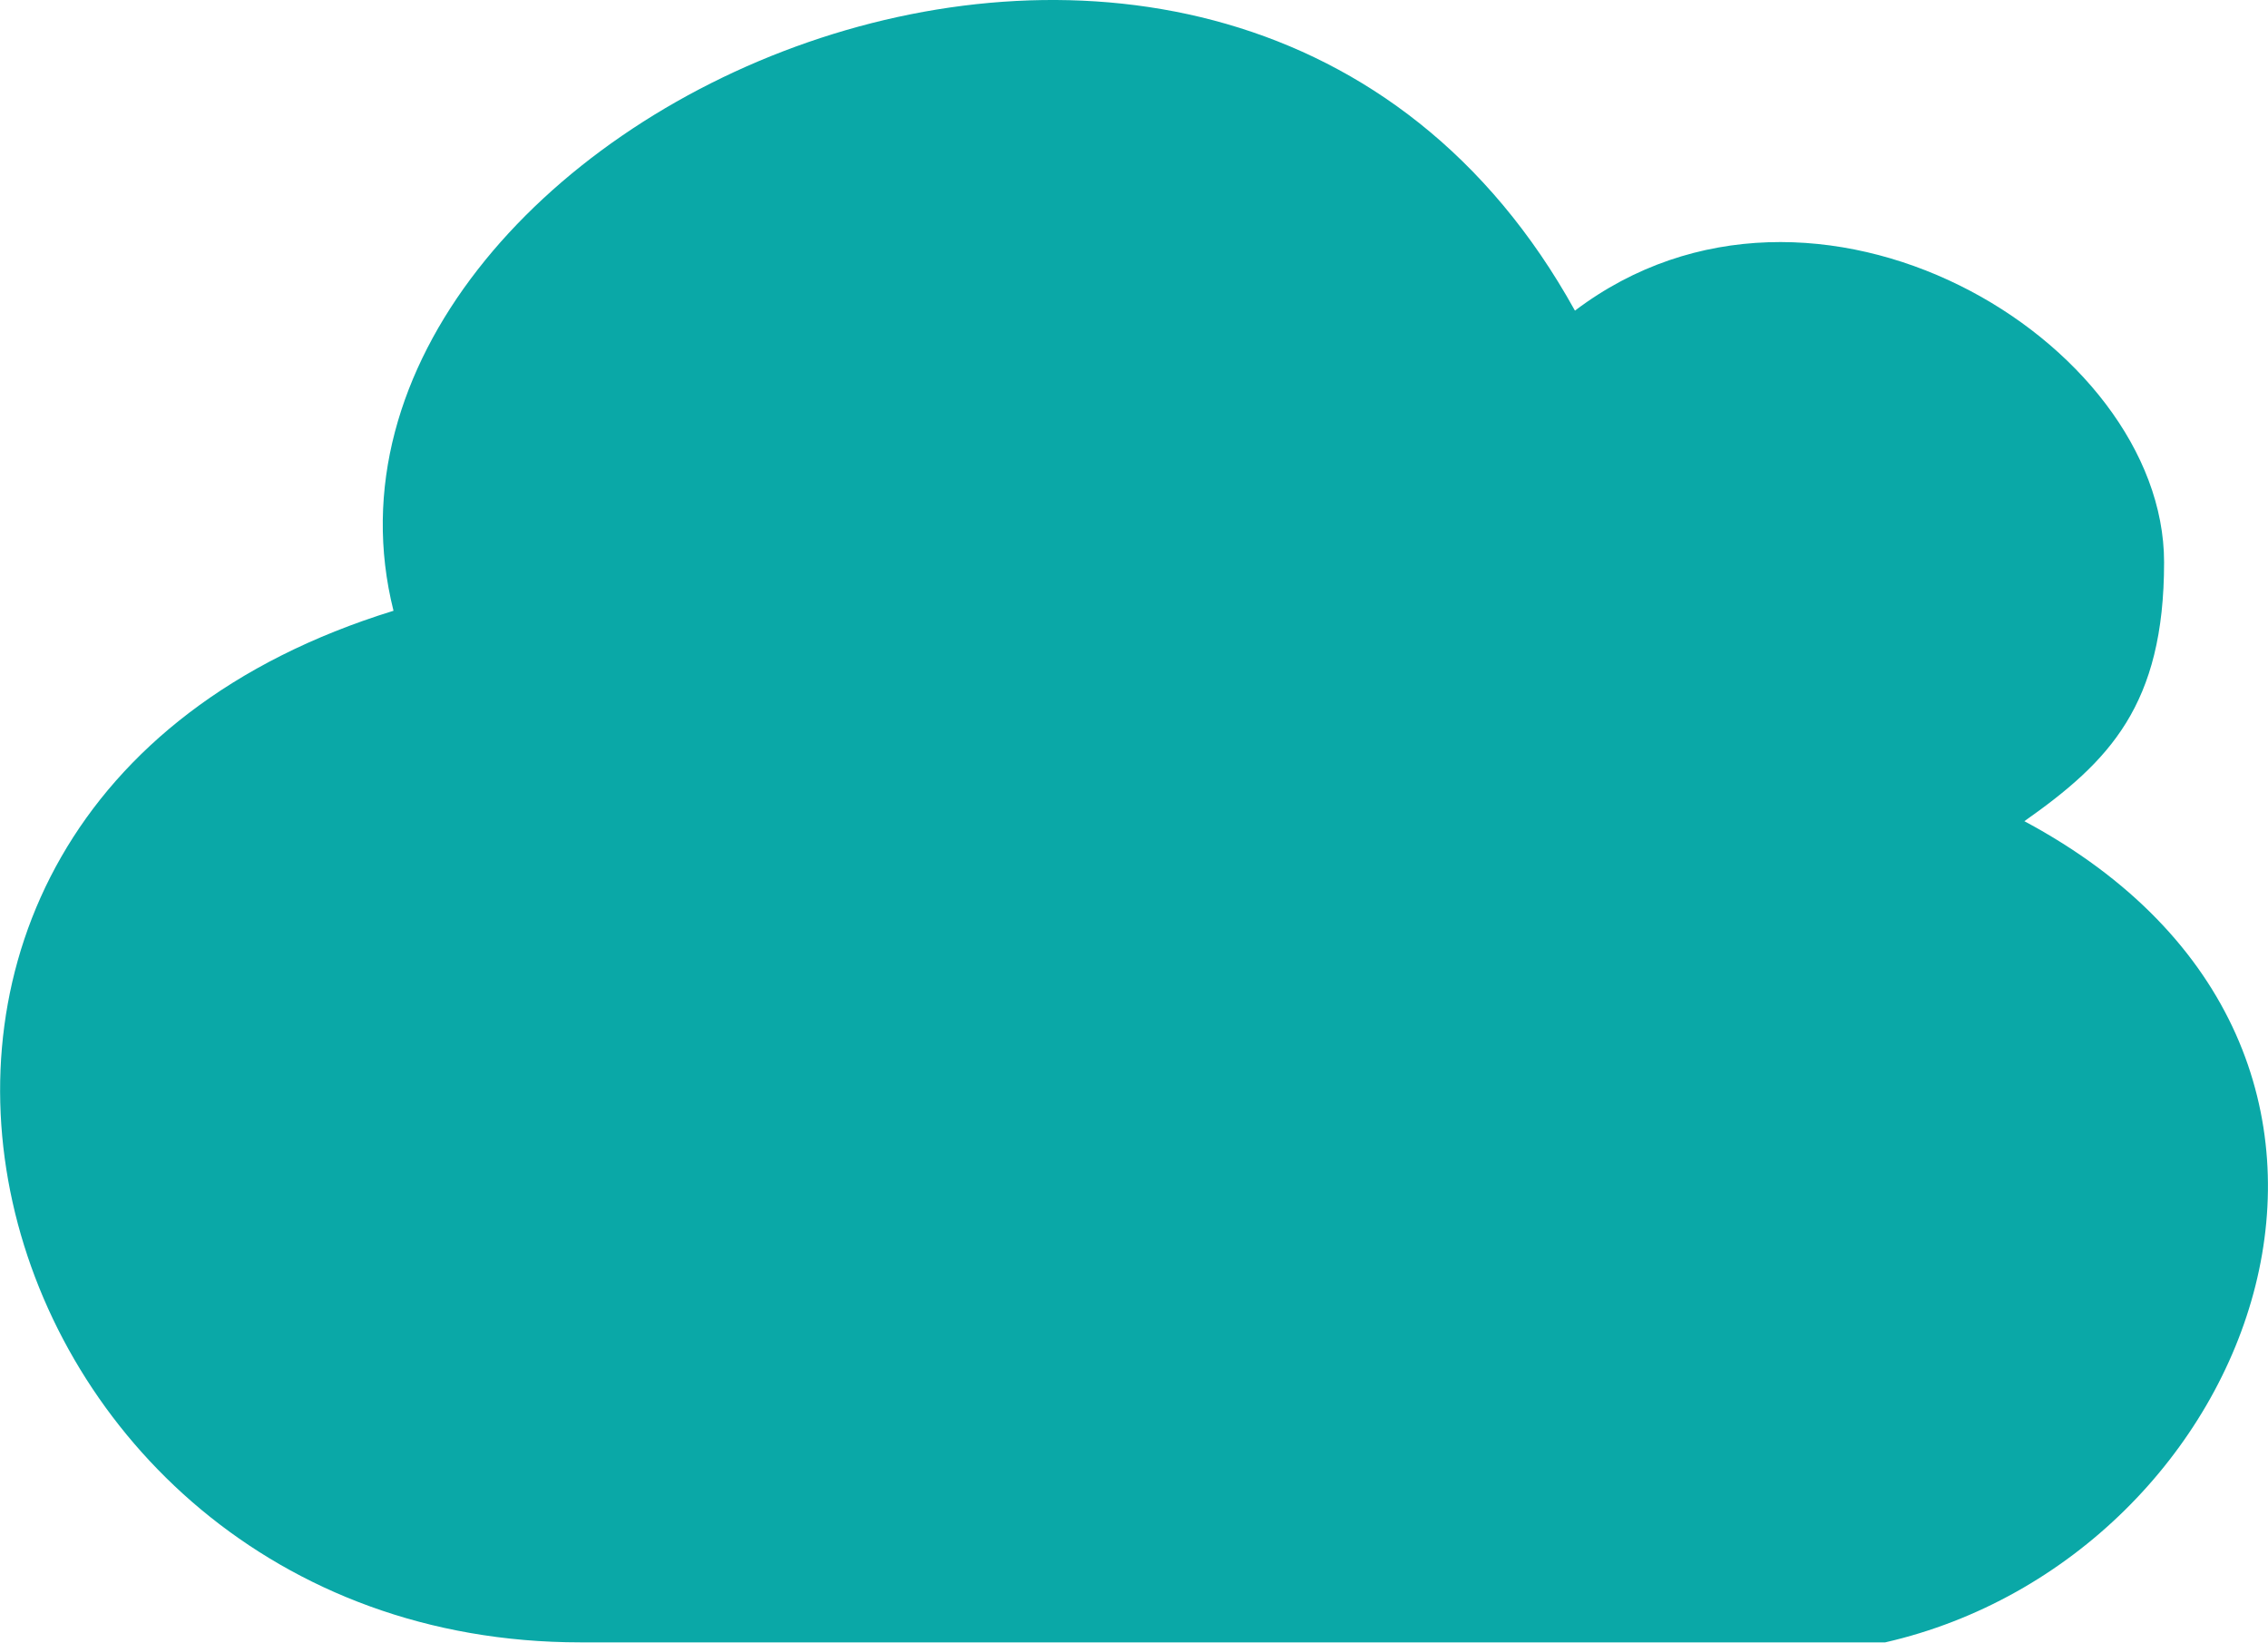
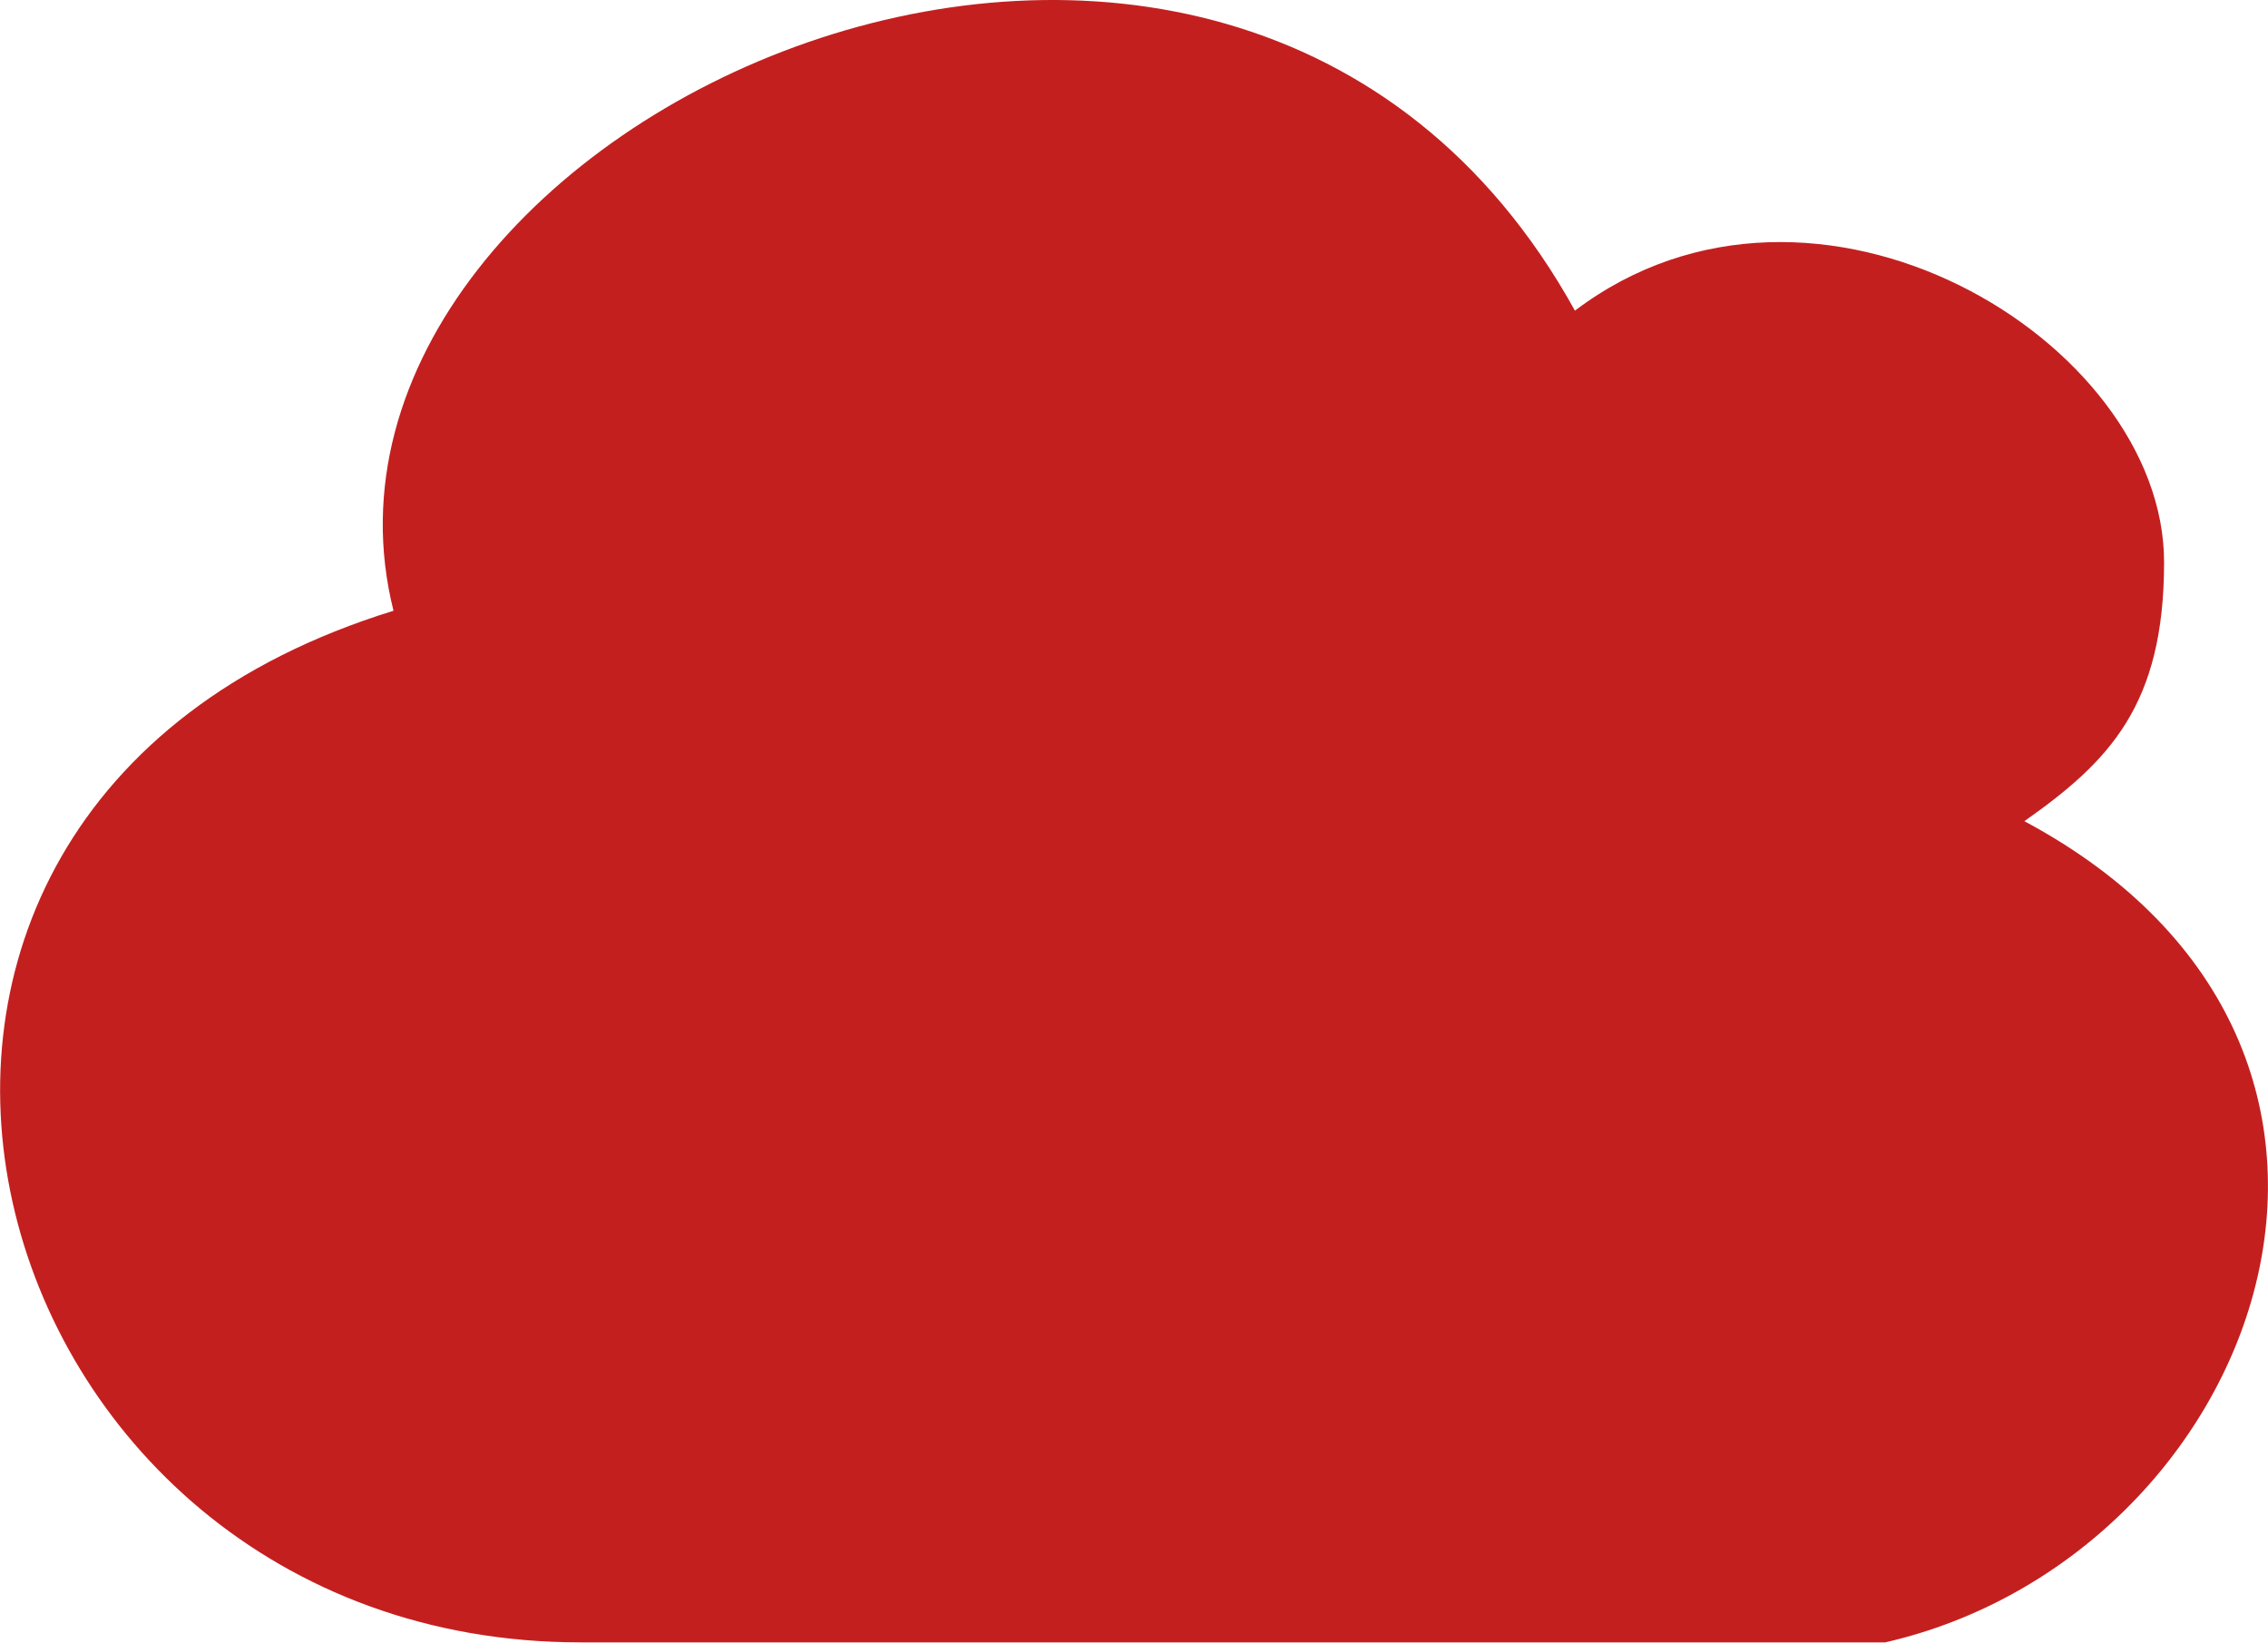
<svg xmlns="http://www.w3.org/2000/svg" version="1.1" id="Layer_1" x="0px" y="0px" viewBox="0 0 122.88 88.99" style="enable-background:new 0 0 122.88 88.99" xml:space="preserve">
  <g>
-     <path fill="#0aa8a7" class="st0" d="M85.33,16.83c12.99-9.83,31.92,1.63,31.92,13.63c0,7.75-2.97,10.79-7.57,14.03 c23.2,12.41,12.7,39.86-7.54,44.49H31.45c-33.2,0-45.48-44.99-10.13-55.89C14.69,6.66,66.5-17.2,85.33,16.83L85.33,16.83 L85.33,16.83z M59.48,72.42l4.1-20.86l4.16,6.28c8.96-3.6,14-9.54,14.74-18.66c7.36,12.87,2.9,24.42-6.44,31.17l4.25,6.39 L59.48,72.42L59.48,72.42L59.48,72.42L59.48,72.42L59.48,72.42L59.48,72.42L59.48,72.42z M65.81,26.96l-4.1,20.86l-4.16-6.28 c-8.96,3.6-14,9.54-14.74,18.66c-7.36-12.87-2.9-24.42,6.44-31.17l-4.25-6.39L65.81,26.96L65.81,26.96L65.81,26.96L65.81,26.96 L65.81,26.96L65.81,26.96L65.81,26.96z" />
+     <path fill="#c41f1f" class="st0" d="M85.33,16.83c12.99-9.83,31.92,1.63,31.92,13.63c0,7.75-2.97,10.79-7.57,14.03 c23.2,12.41,12.7,39.86-7.54,44.49H31.45c-33.2,0-45.48-44.99-10.13-55.89C14.69,6.66,66.5-17.2,85.33,16.83L85.33,16.83 L85.33,16.83z M59.48,72.42l4.1-20.86l4.16,6.28c8.96-3.6,14-9.54,14.74-18.66c7.36,12.87,2.9,24.42-6.44,31.17l4.25,6.39 L59.48,72.42L59.48,72.42L59.48,72.42L59.48,72.42L59.48,72.42L59.48,72.42L59.48,72.42z M65.81,26.96l-4.1,20.86l-4.16-6.28 c-8.96,3.6-14,9.54-14.74,18.66c-7.36-12.87-2.9-24.42,6.44-31.17l-4.25-6.39L65.81,26.96L65.81,26.96L65.81,26.96L65.81,26.96 L65.81,26.96L65.81,26.96L65.81,26.96z" />
  </g>
</svg>
